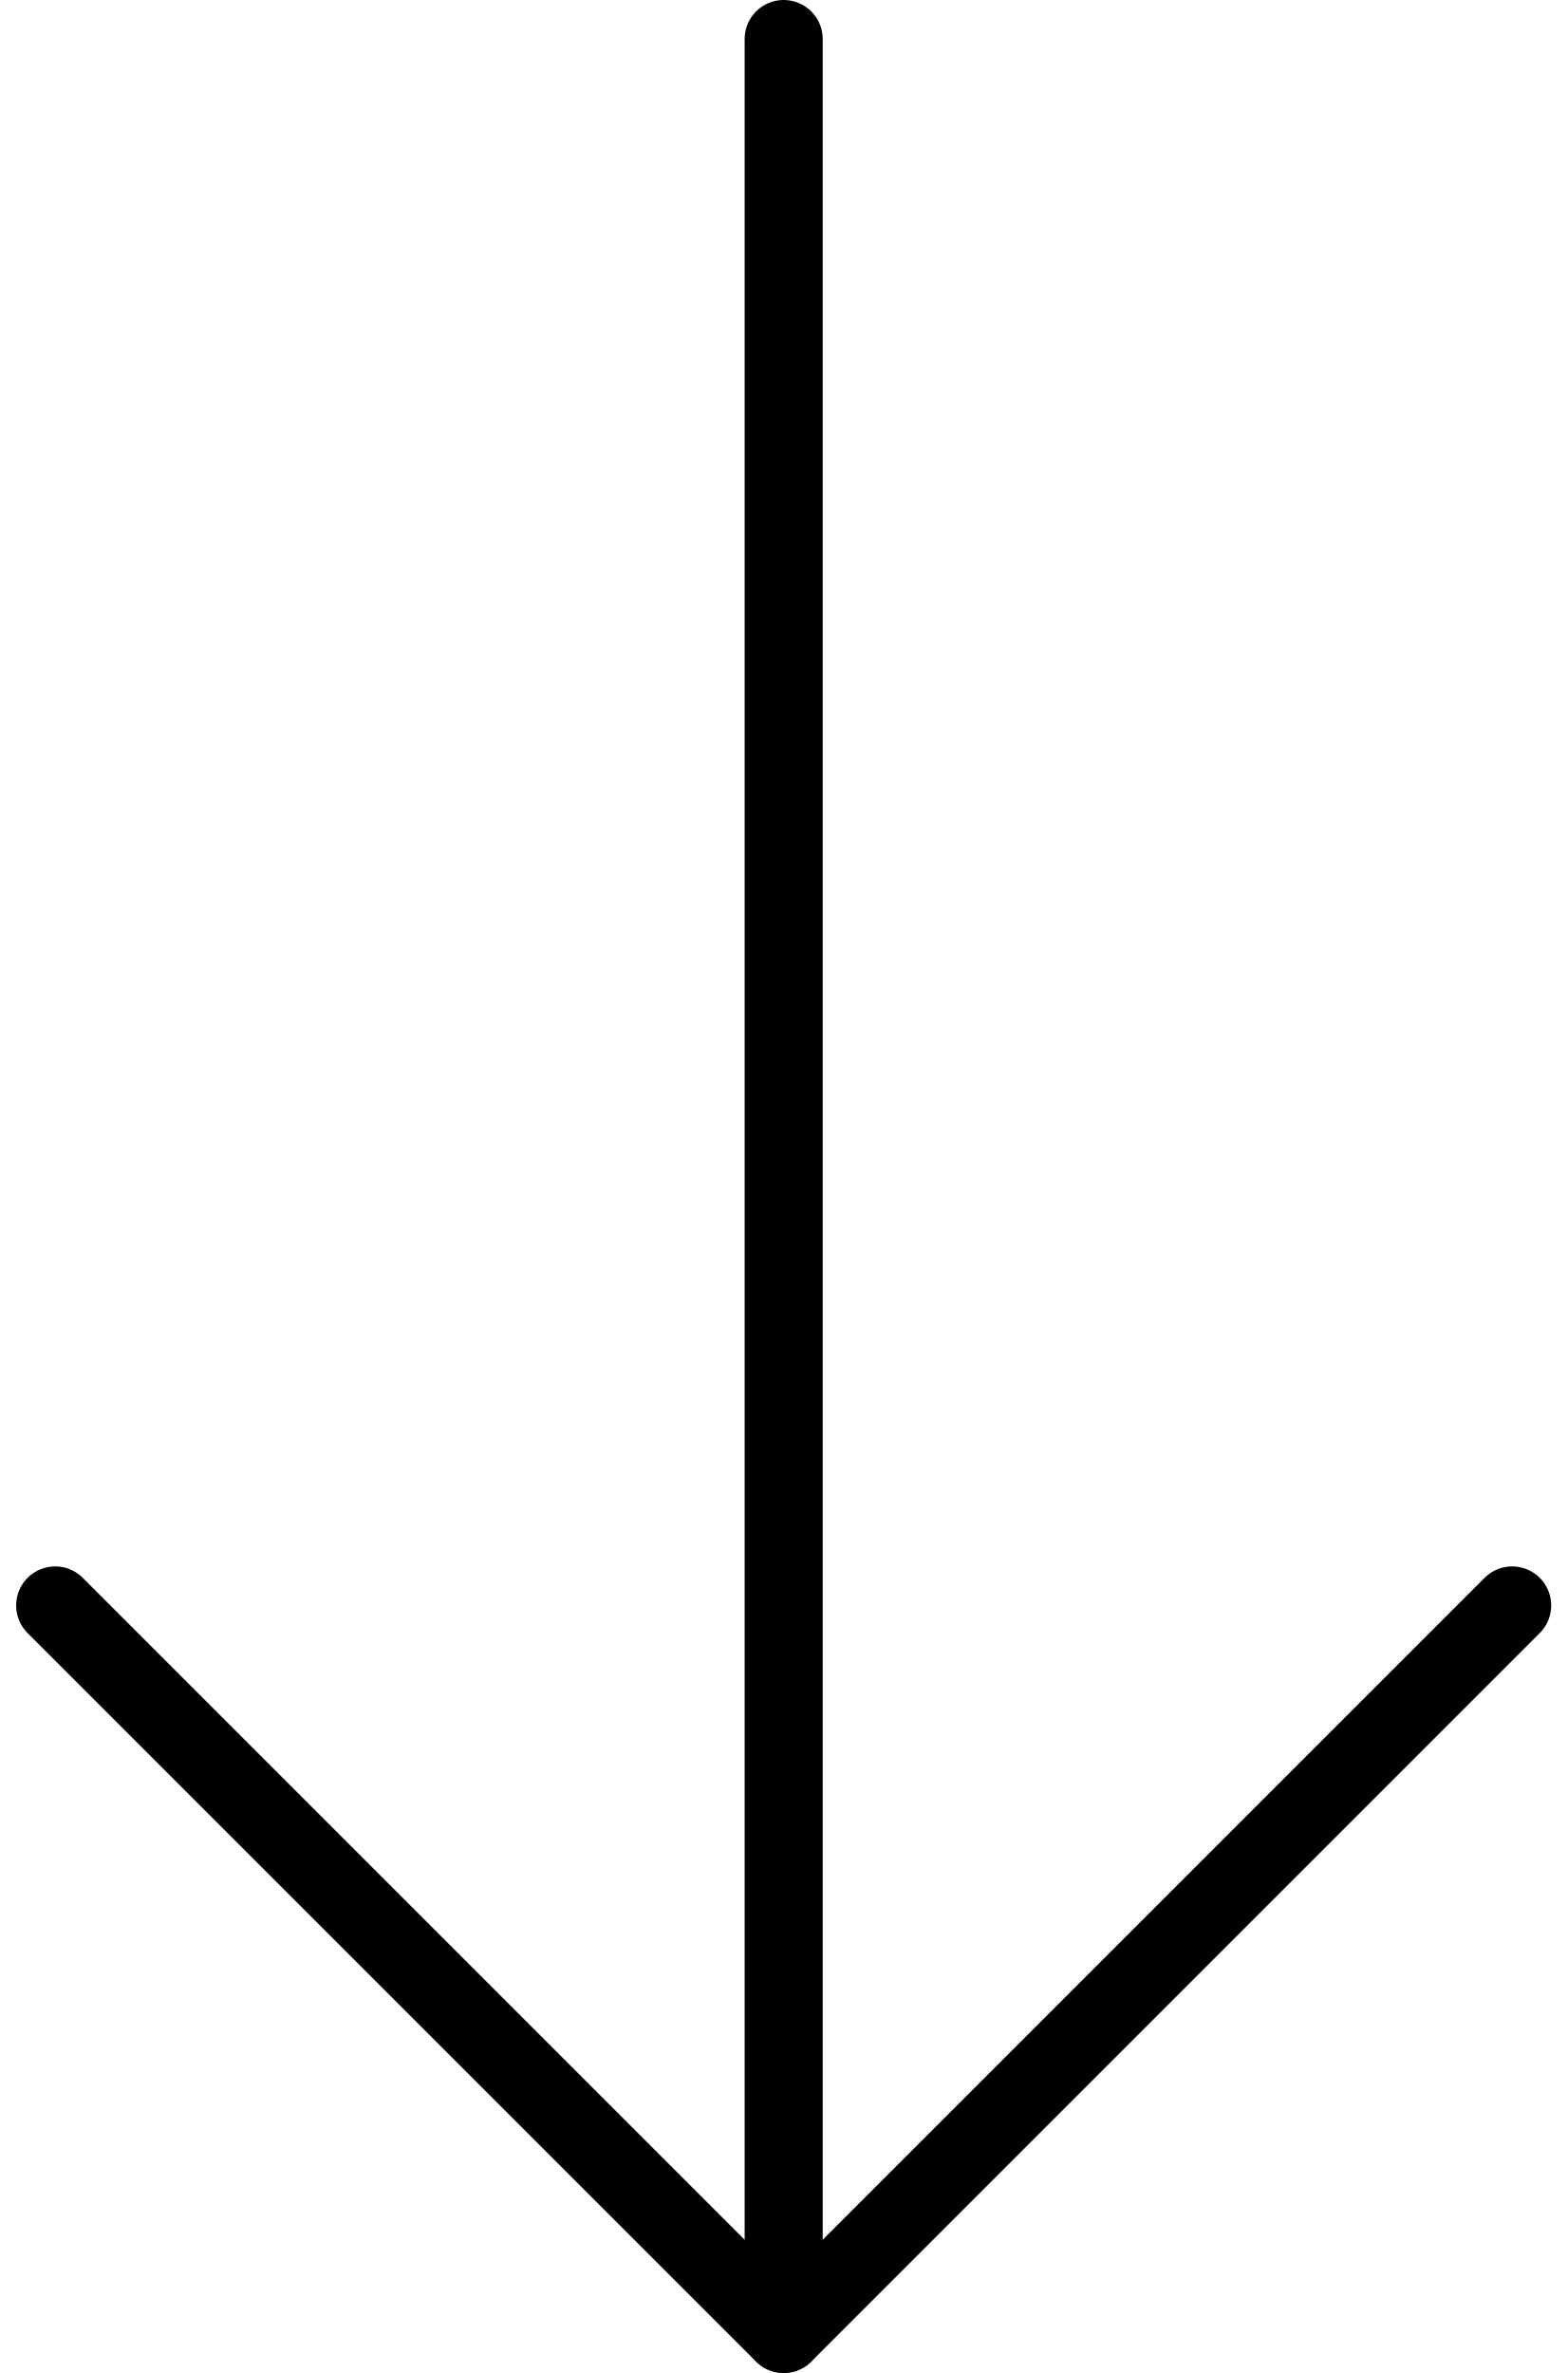
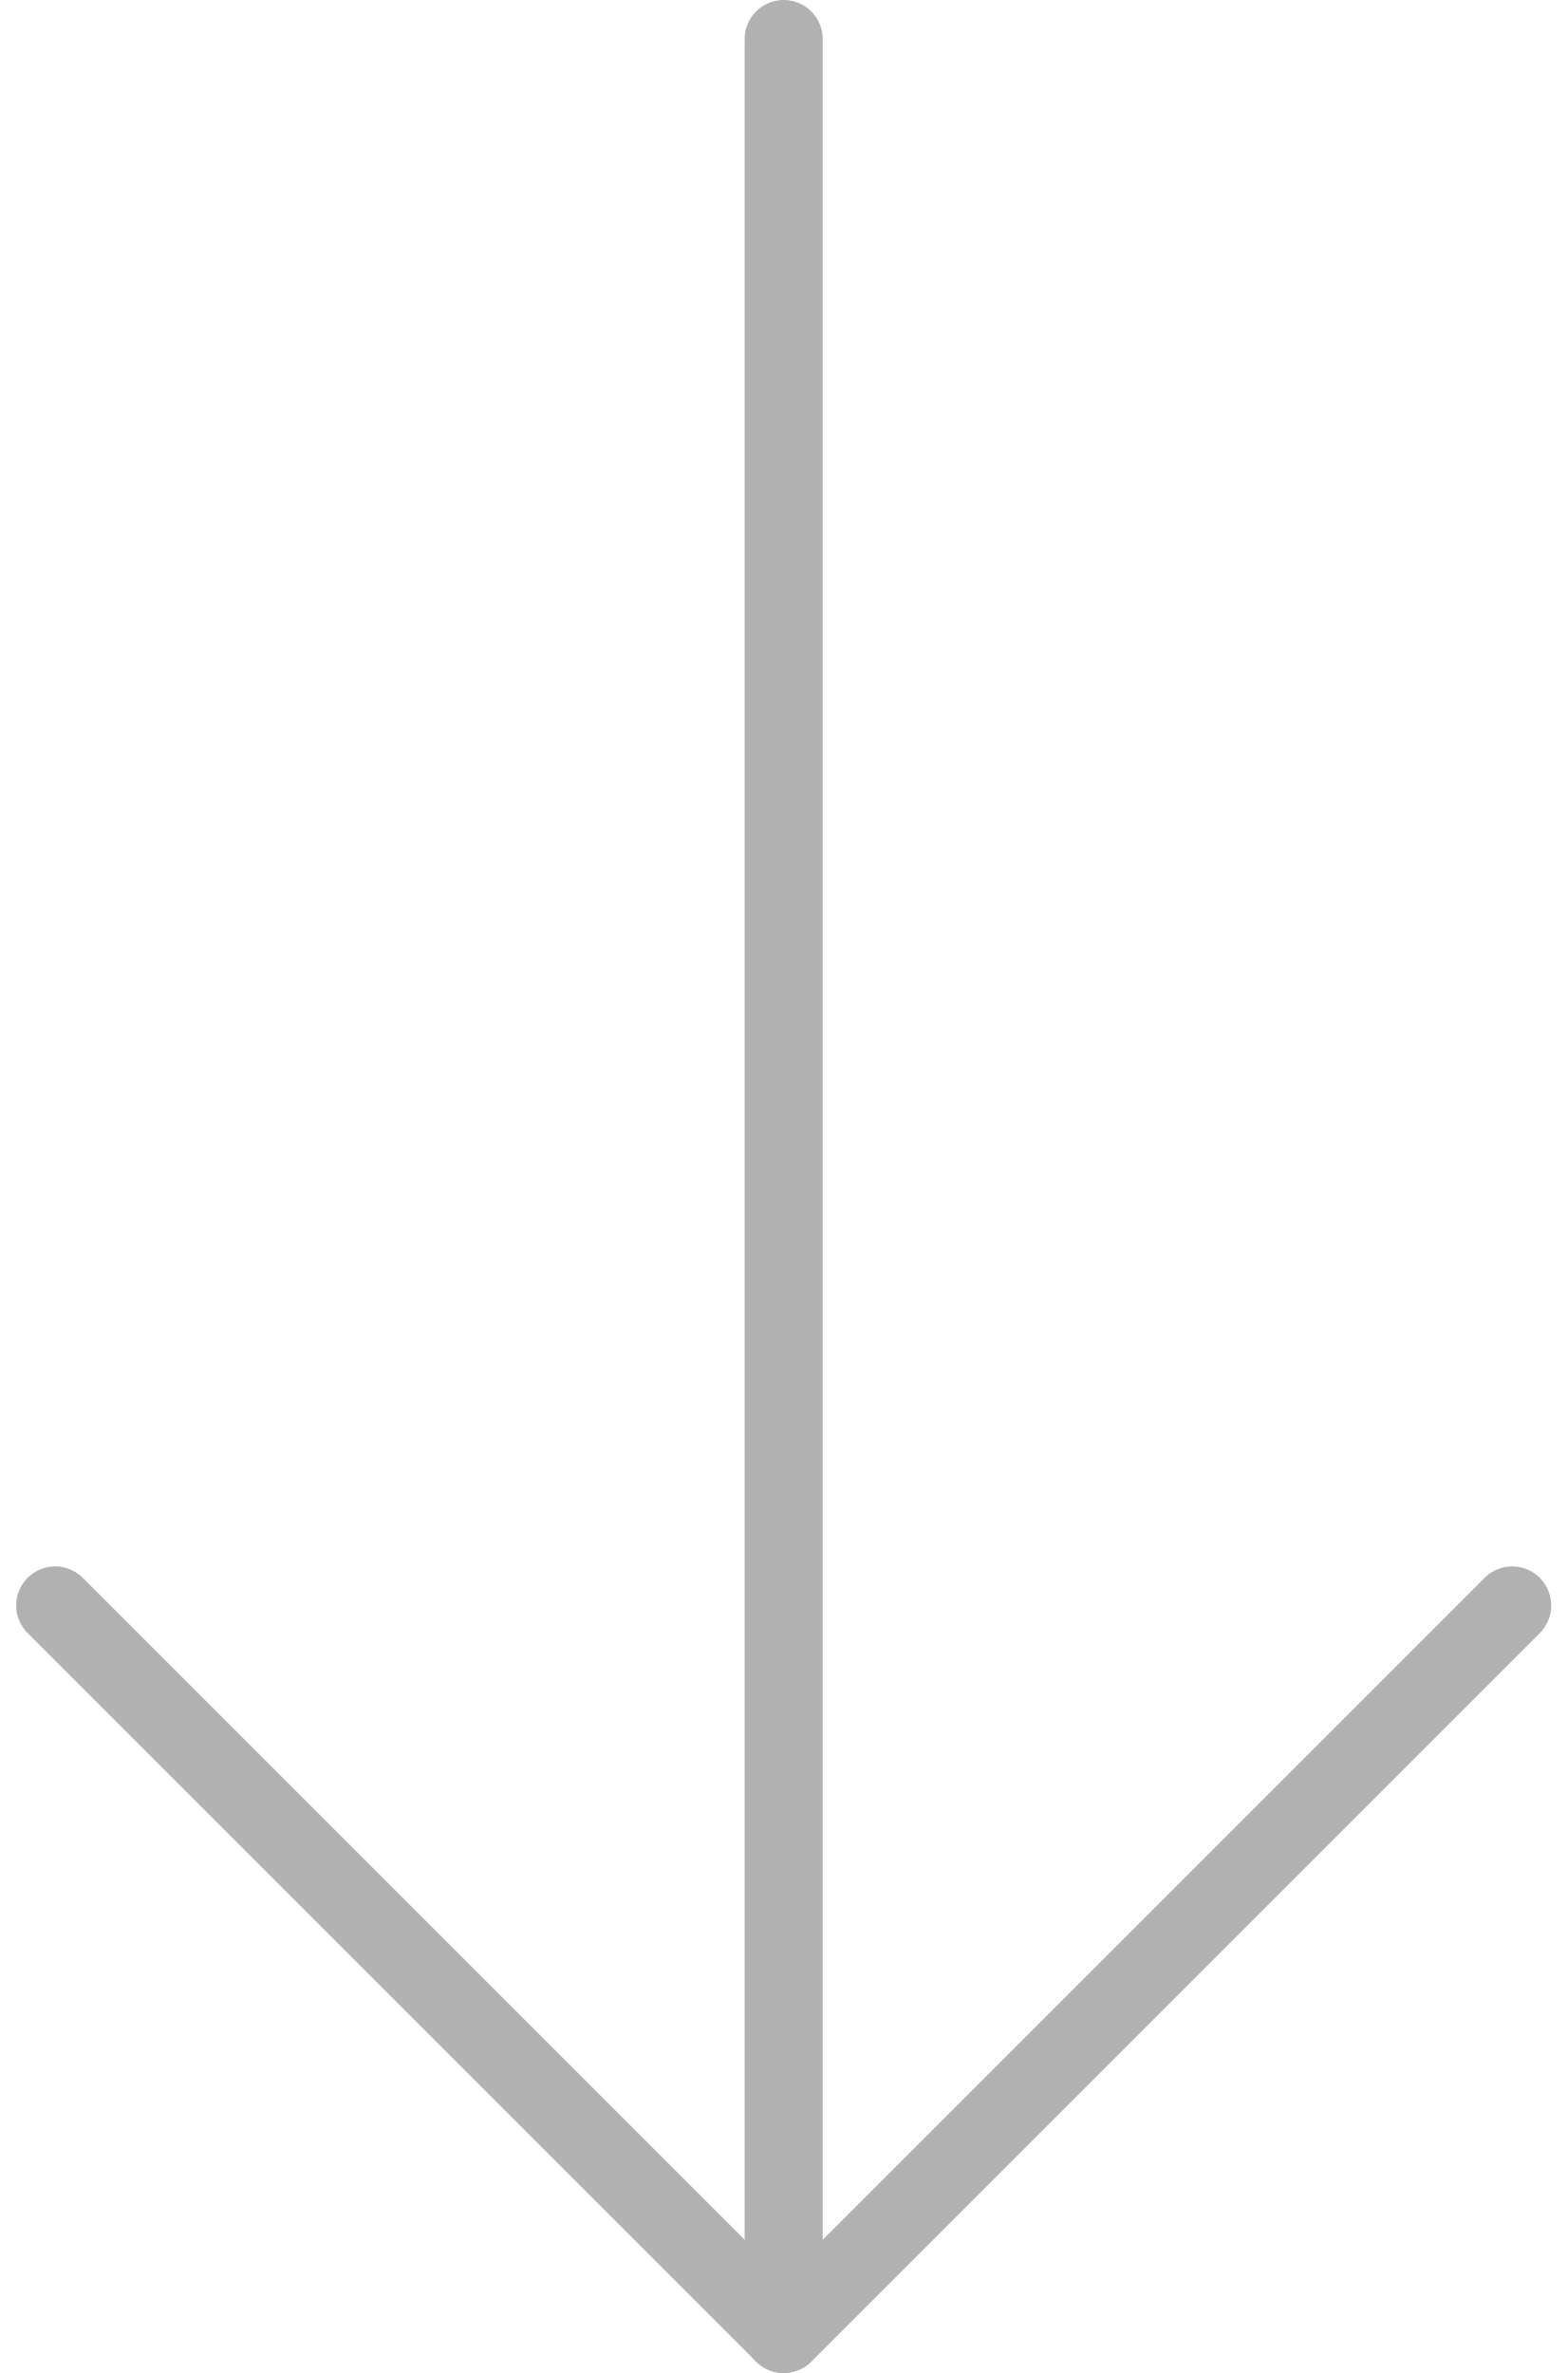
<svg xmlns="http://www.w3.org/2000/svg" width="60.243" height="91.203" viewBox="0 0 60.243 91.203">
-   <g id="right-dark-arrow" transform="translate(2.121 1.5)">
-     <path id="Path_1" data-name="Path 1" d="M0,0V88.2" transform="translate(28 0)" fill="none" stroke="#000" stroke-linecap="round" stroke-linejoin="round" stroke-width="3" />
-     <path id="Path_2" data-name="Path 2" d="M56,0,28,28,0,0" transform="translate(0 60.203)" fill="none" stroke="#000" stroke-linecap="round" stroke-linejoin="round" stroke-width="3" />
+   <defs>
+     <style>.a{fill:none;stroke:#b1b1b1;stroke-linecap:round;stroke-linejoin:round;stroke-width:3px;}</style>
+   </defs>
+   <g transform="translate(-5.379 -6)">
+     <path class="a" d="M18,7.5V95.7" transform="translate(17.5)" />
+     <path class="a" d="M63.5,18l-28,28L7.5,18" transform="translate(0 49.703)" />
  </g>
</svg>
